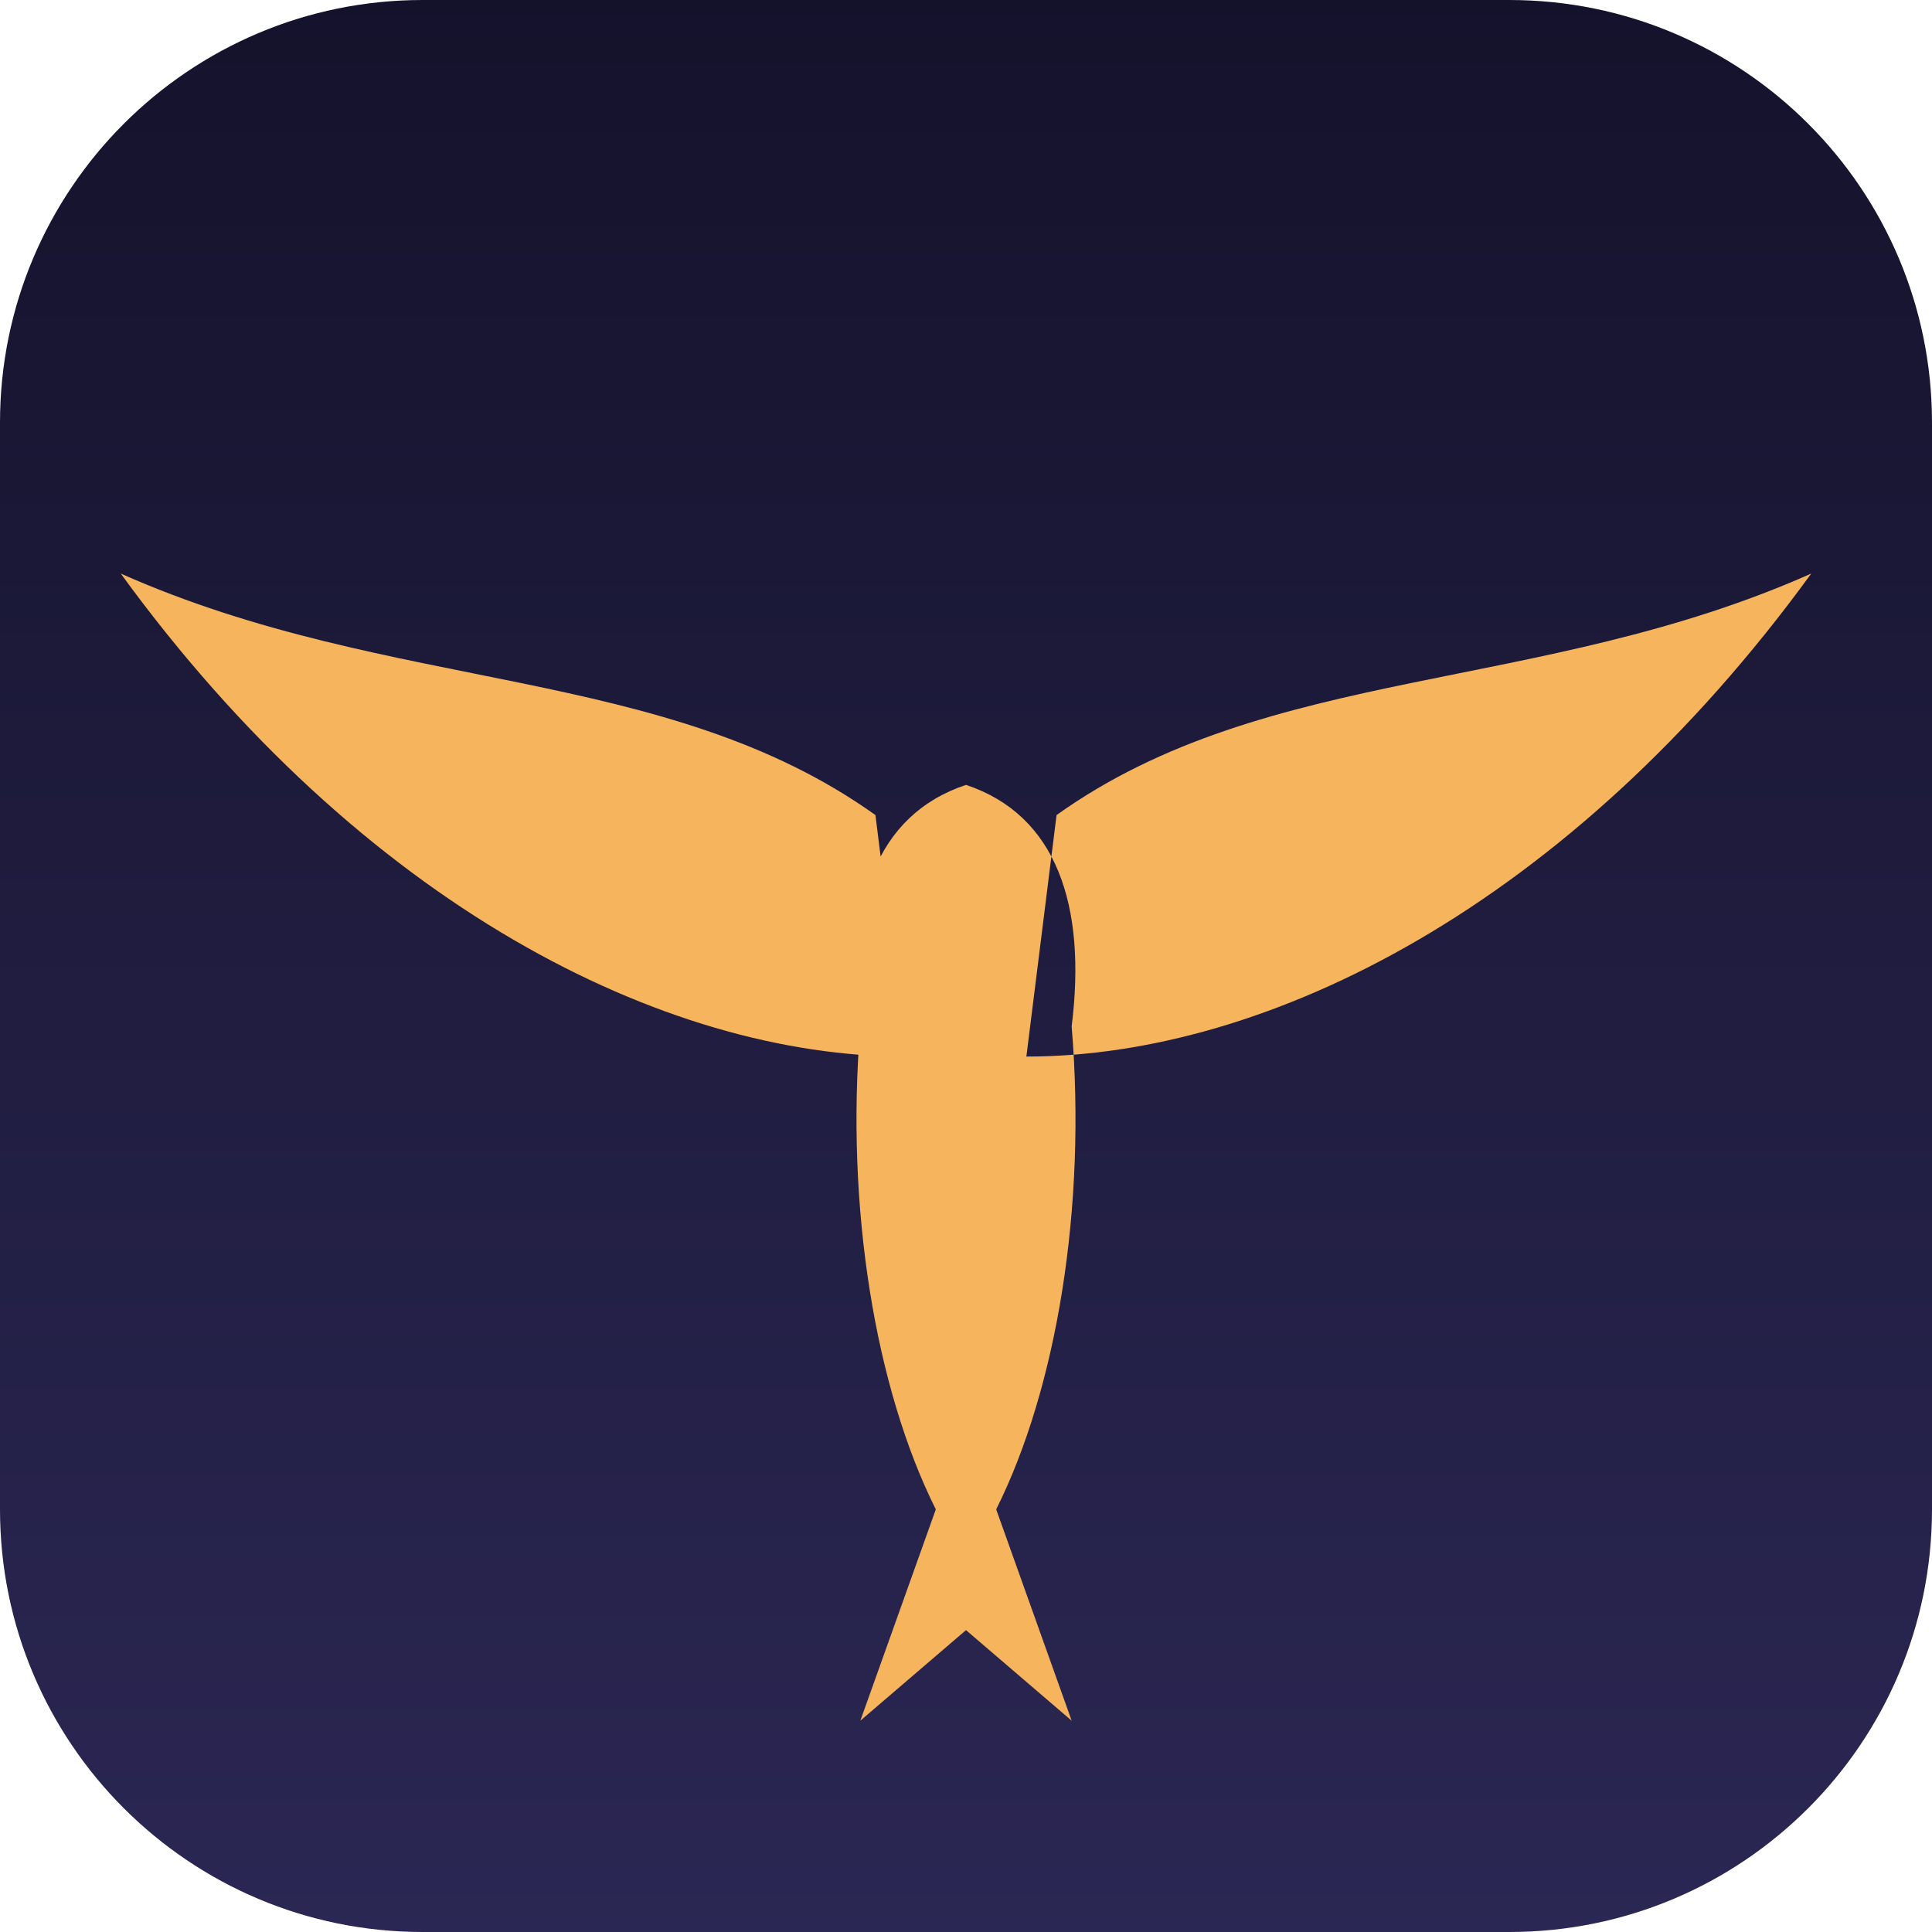
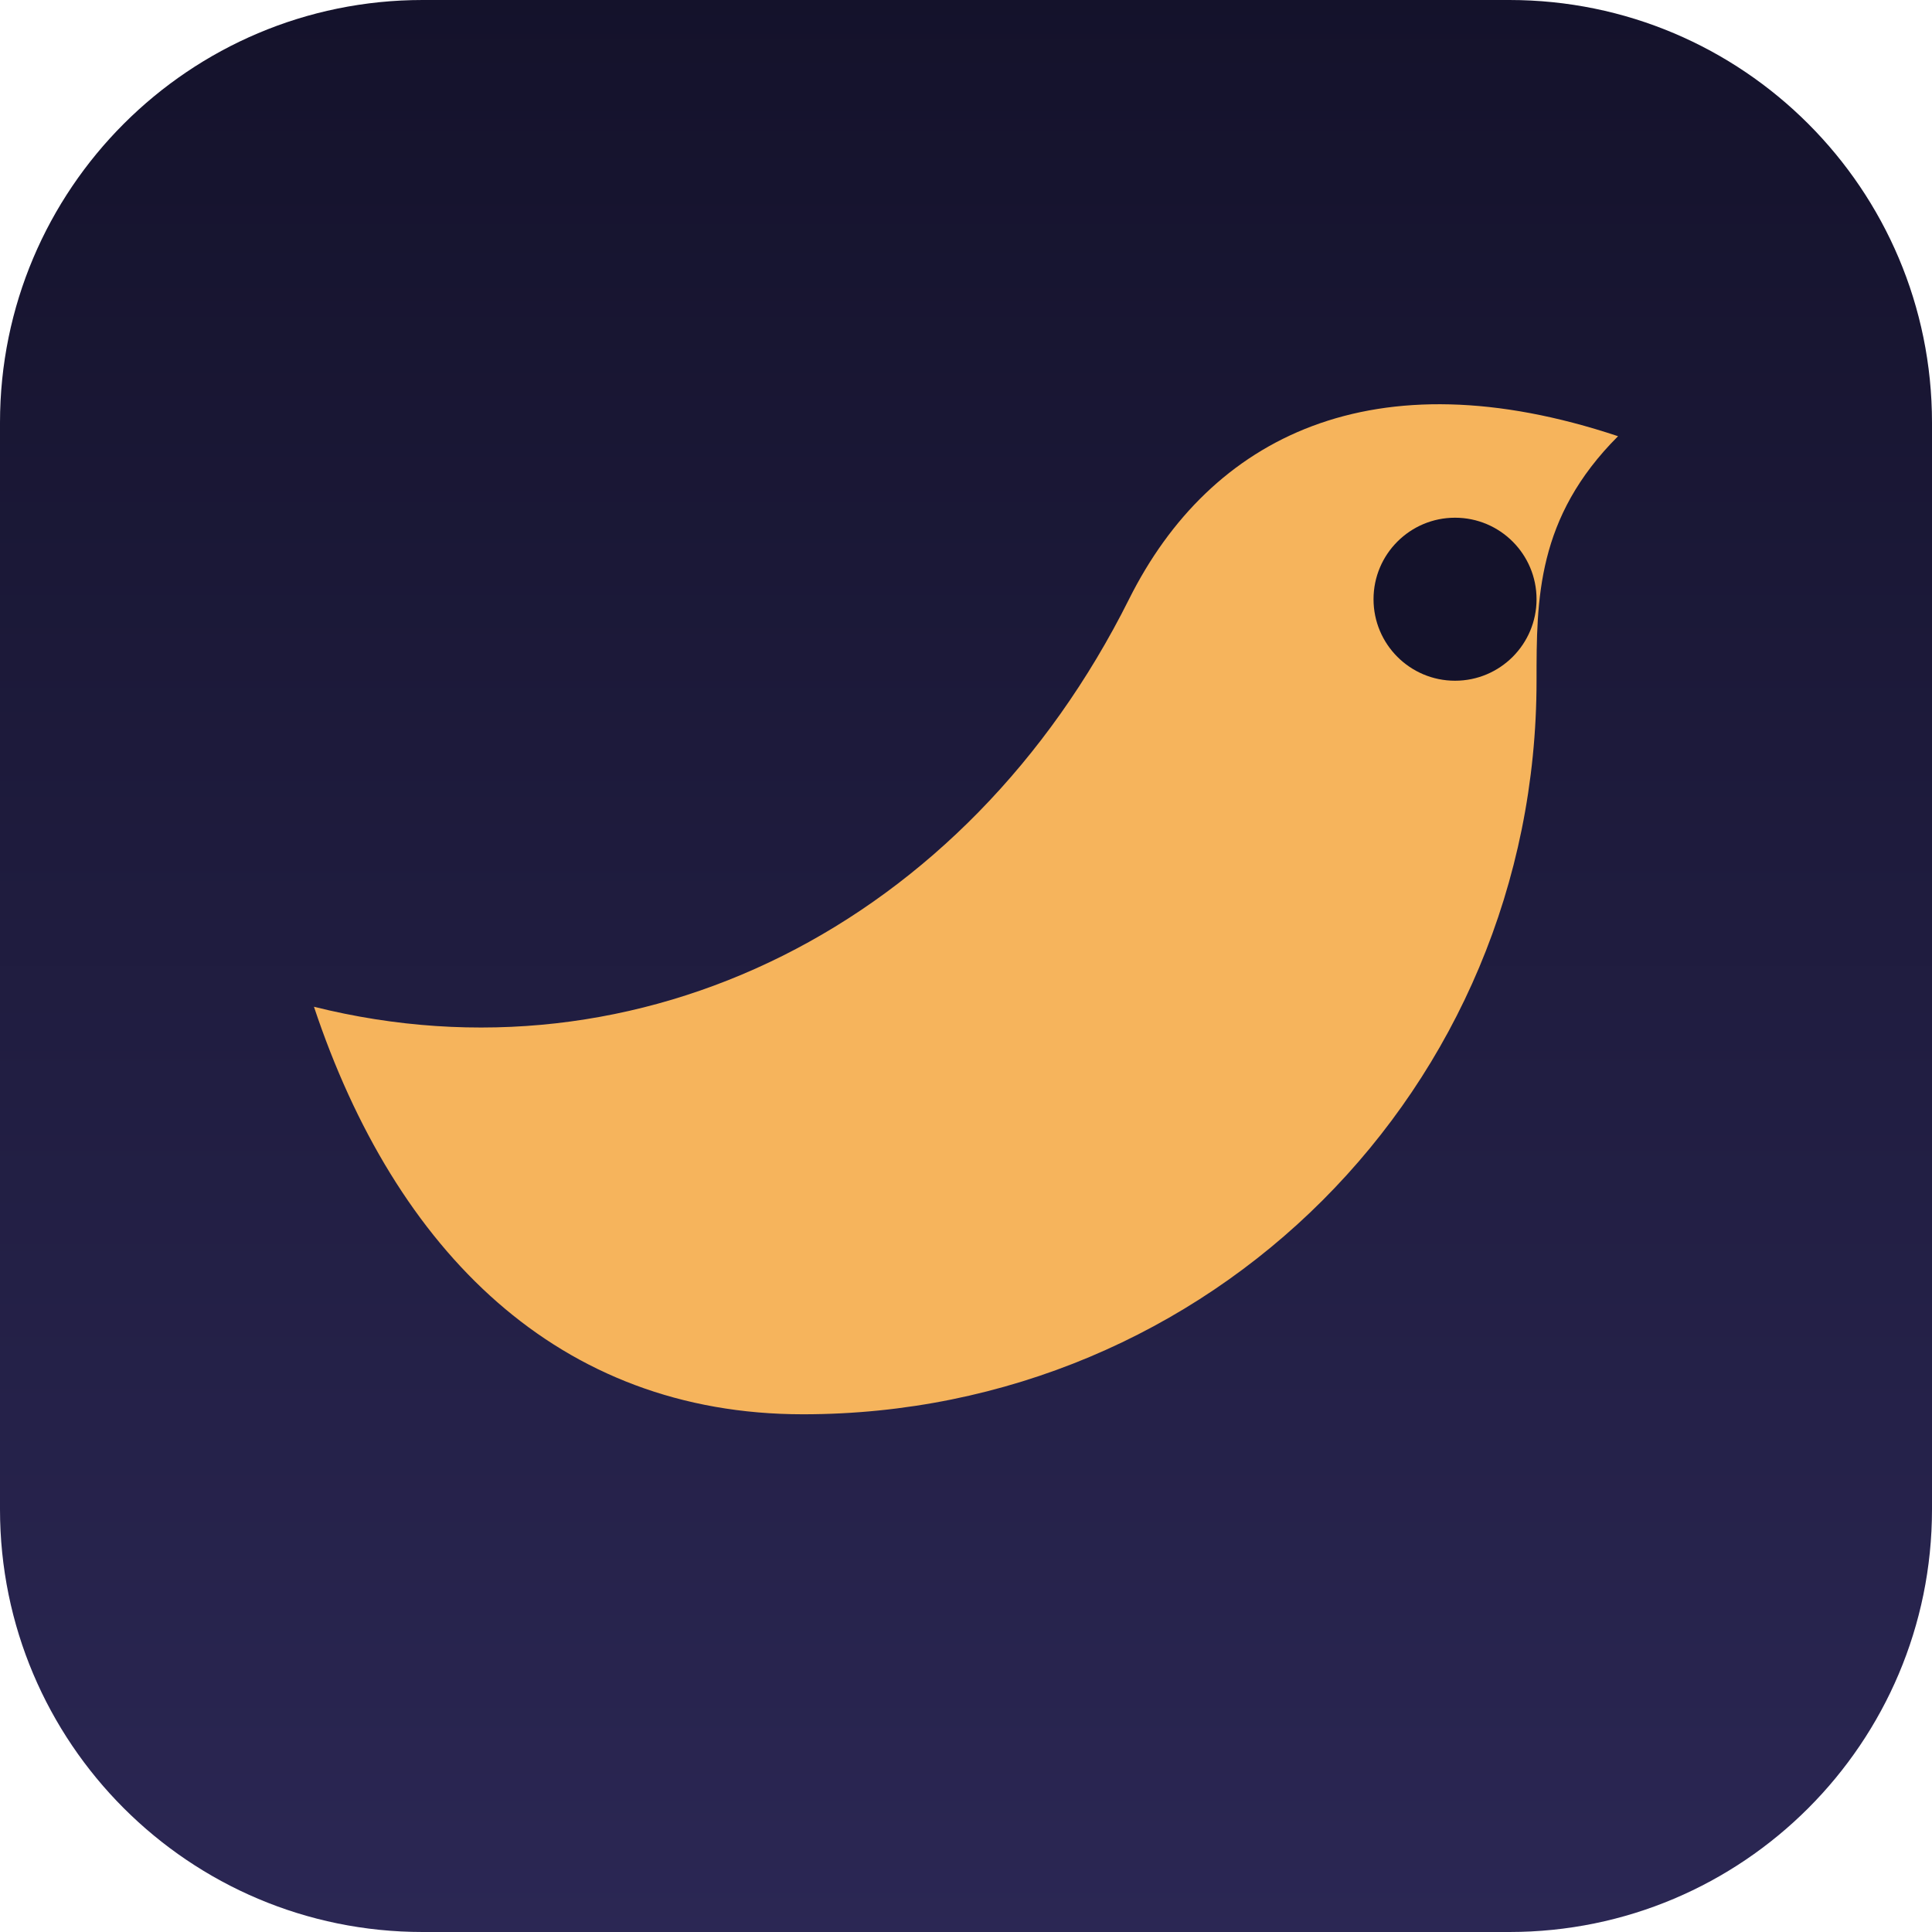
<svg xmlns="http://www.w3.org/2000/svg" viewBox="0 0 64 64" role="img" aria-label="Nightjar">
  <defs>
    <linearGradient id="sky" x1="0" y1="0" x2="0" y2="1">
      <stop offset="0" stop-color="#14122b" />
      <stop offset="1" stop-color="#2b2754" />
    </linearGradient>
  </defs>
  <rect width="64" height="64" rx="14" fill="url(#sky)" />
-   <path fill="#f6b45c" transform="translate(0 2)" d="M32 24 C35 25 36 28 35.5 32 C36 38 35 44 33 48 L35.5 55 L32 52 L28.5 55 L31 48 C29 44 28 38 28.5 32 C28 28 29 25 32 24 Z M30 33 C22 33 12 28 4 17 C13 21 22 20 29 25 Z M34 33 C42 33 52 28 60 17 C51 21 42 20 35 25 Z" />
+   <g transform="translate(32 32) scale(2.7) translate(-11 -14.5)">
+     <path d="M3 15c4 1 8-1 10-5 1-2 3-3 6-2-1 1-1 2-1 3 0 5-4 9-9 9-3 0-5-2-6-5z" fill="#f6b45c" />
+     <circle cx="17" cy="10" r="1" fill="#14122b" />
+   </g>
</svg>
